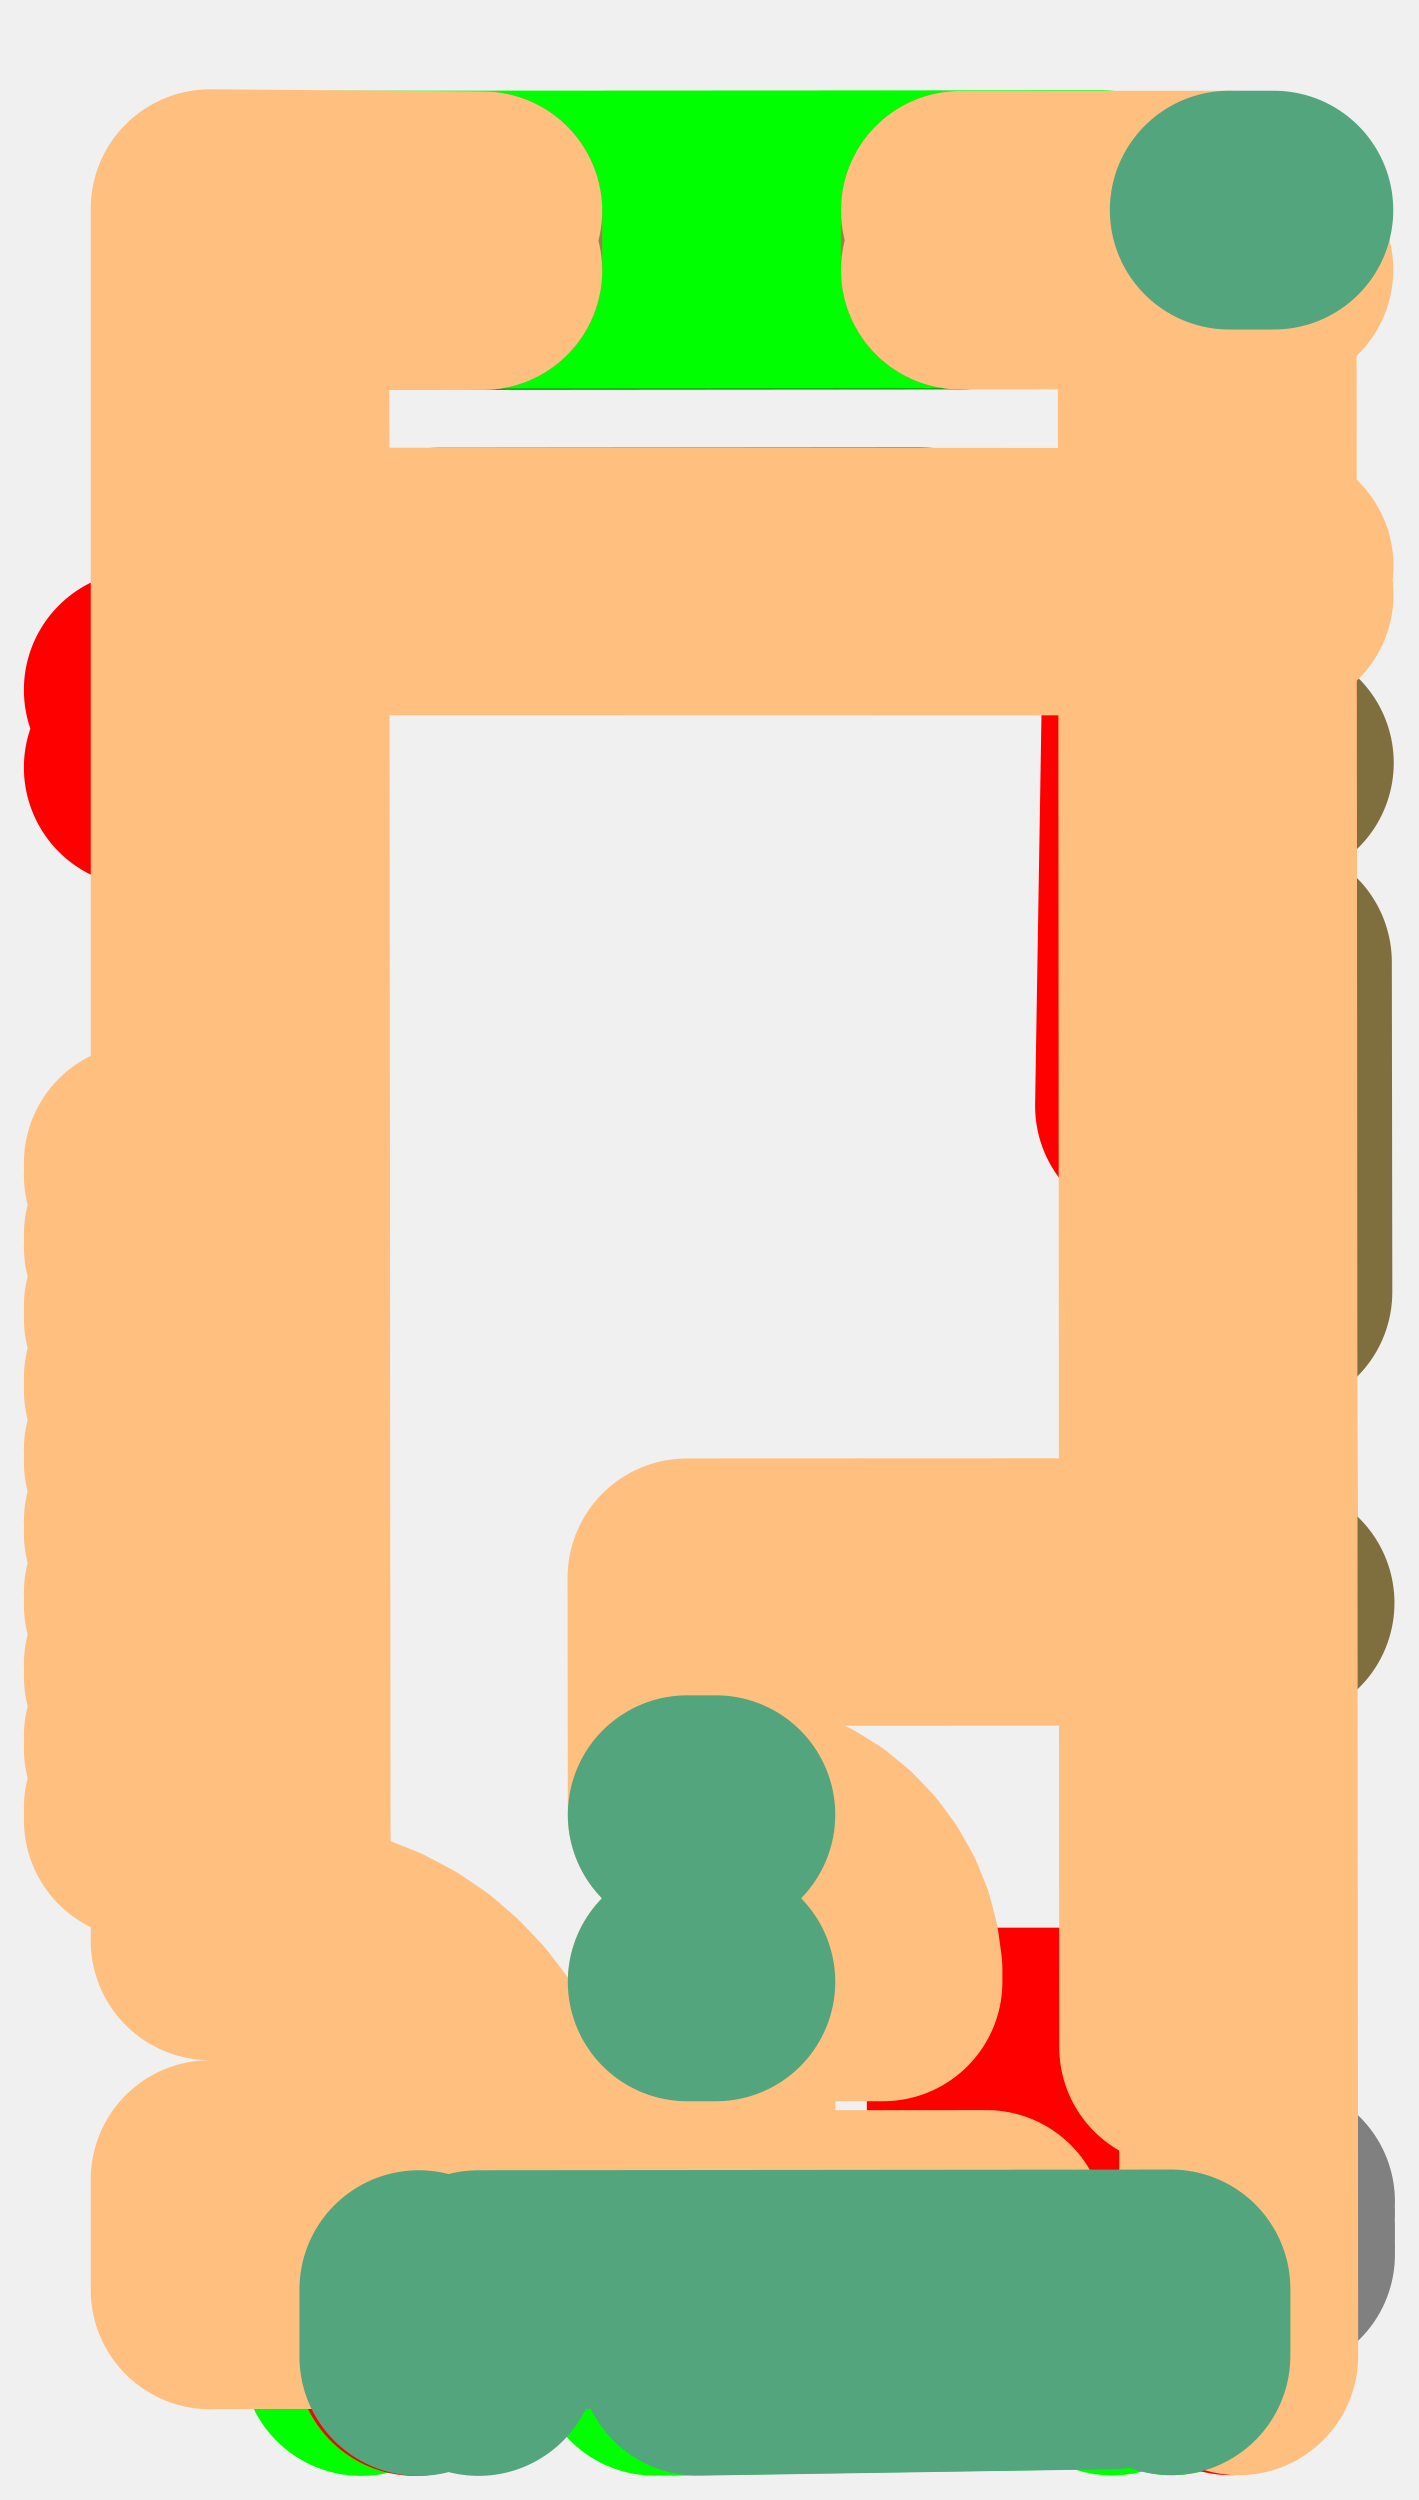
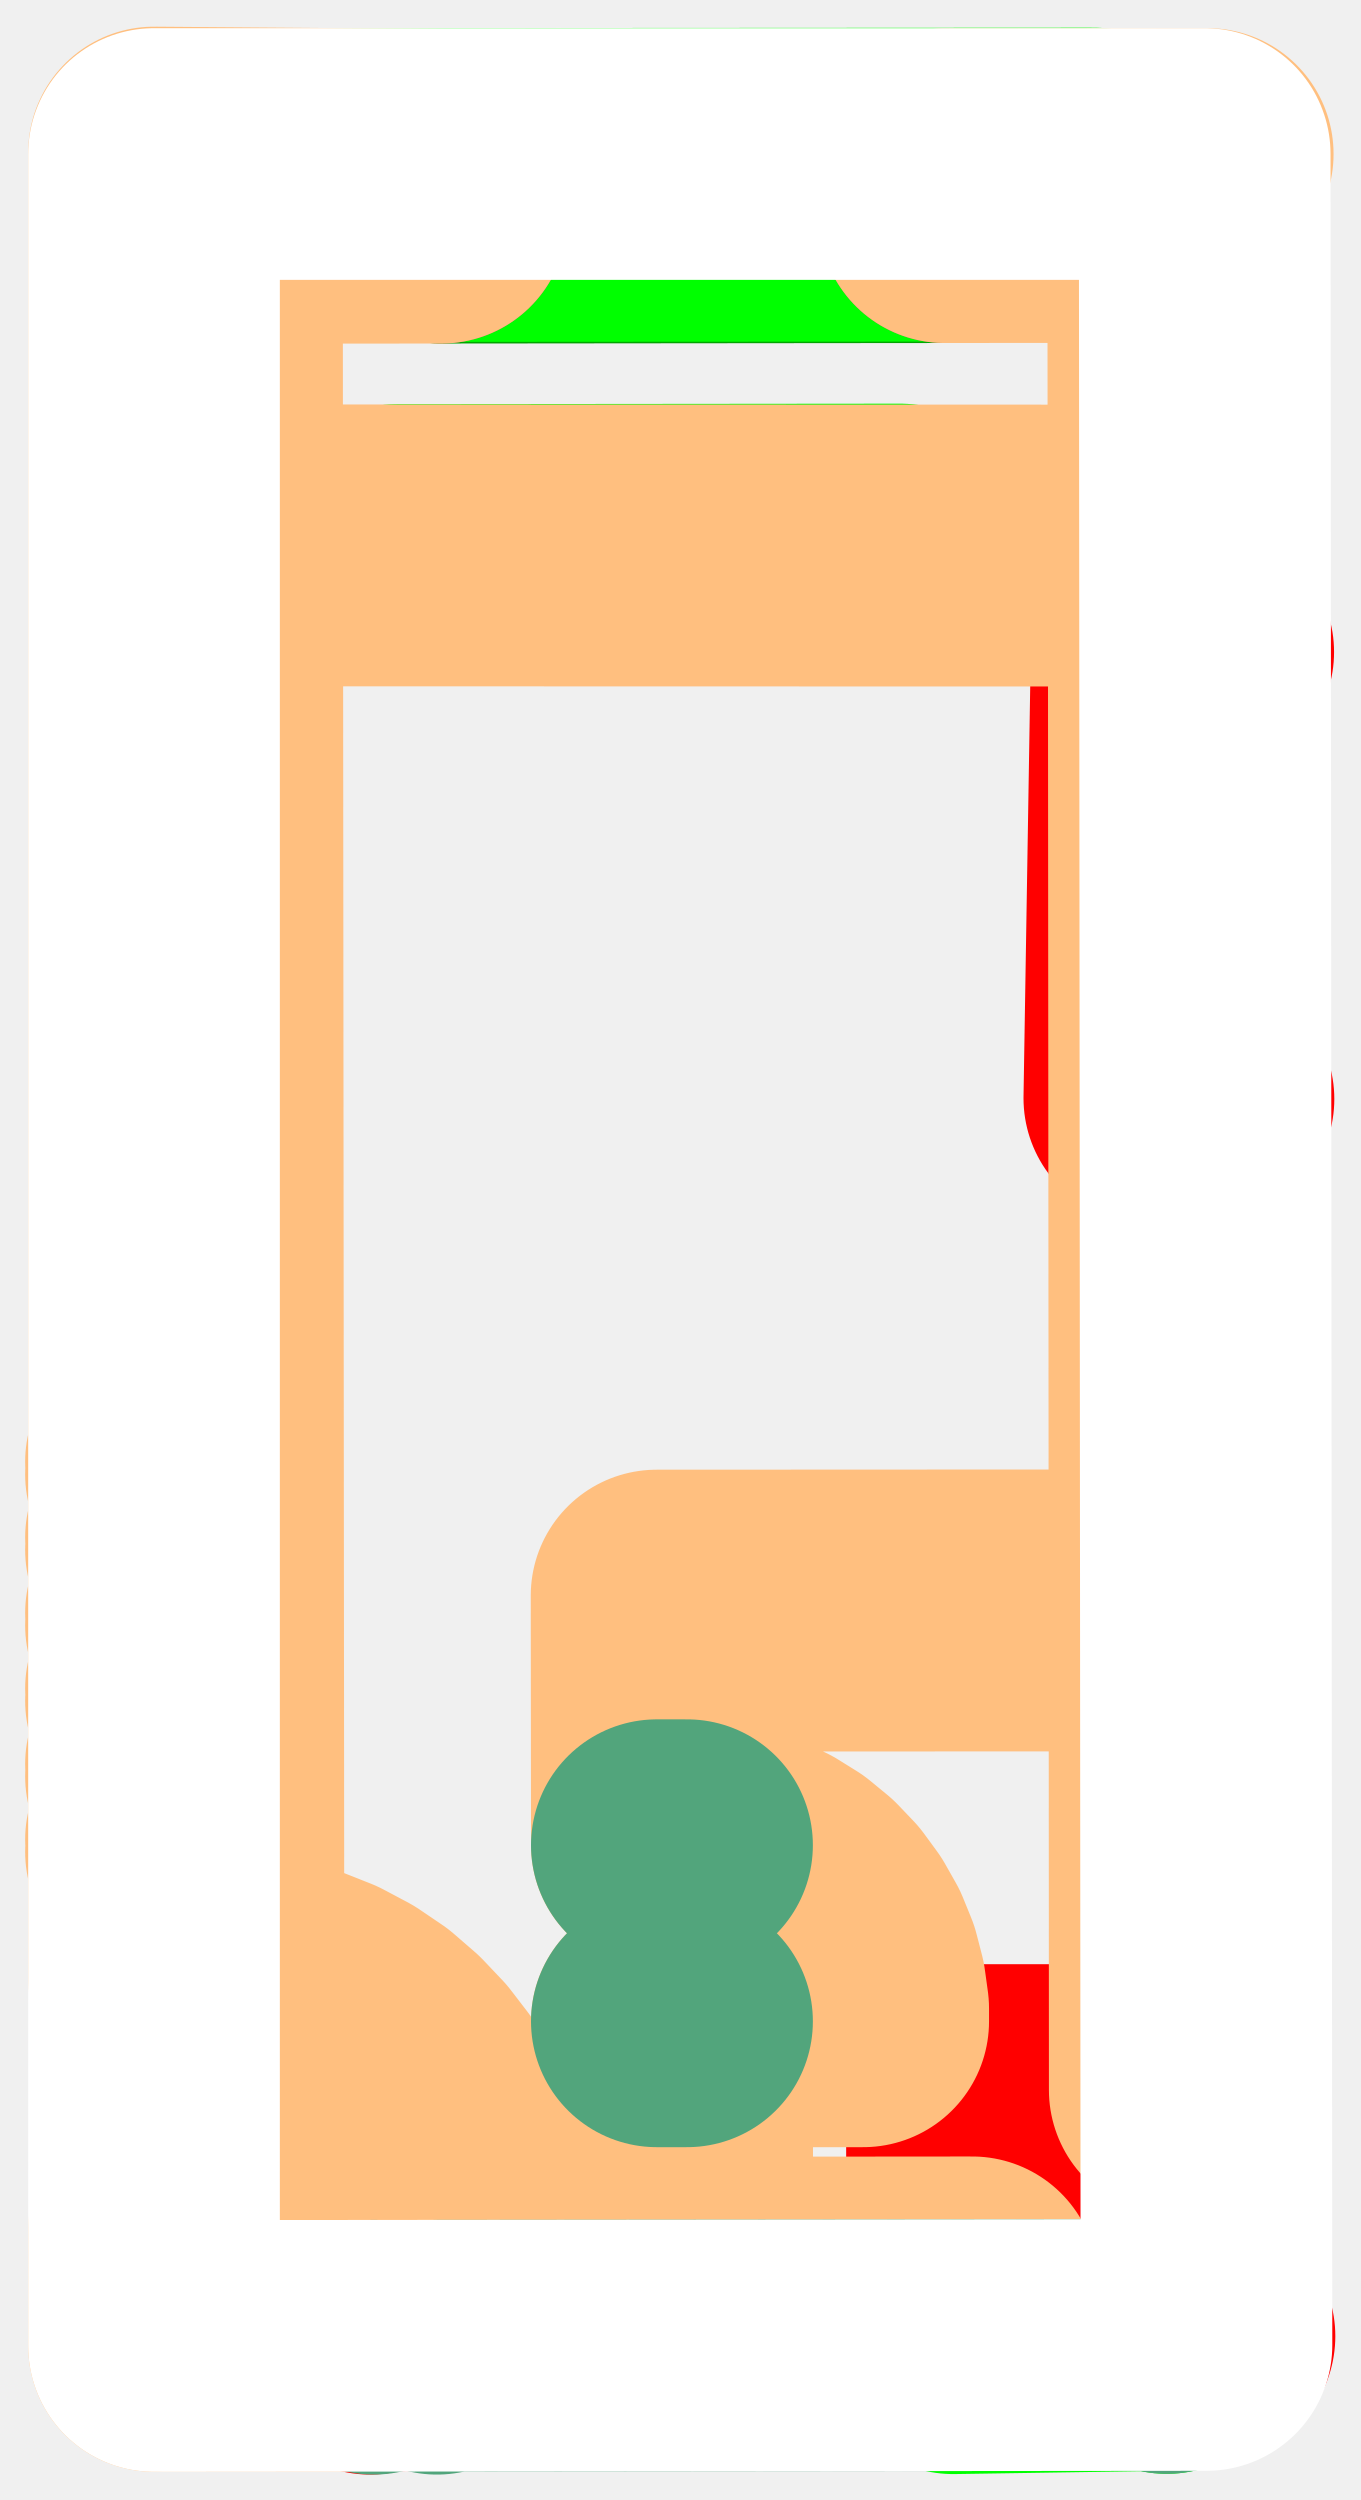
- <svg xmlns="http://www.w3.org/2000/svg" viewBox="0 0 5.942 10.47" class="plan-svg plan-cad" preserveAspectRatio="xMidYMid meet">
+ <svg xmlns="http://www.w3.org/2000/svg" viewBox="0 0 5.406 9.934" class="plan-svg plan-cad" preserveAspectRatio="xMidYMid meet">
  <g fill="none" stroke-linecap="round" stroke-linejoin="round">
-     <path class="cs" fill="#cccccc" d="M4.022 1.131 L3.521 1.131 L2.022 1.133 L2.022 0.883 L4.022 0.881 L4.022 1.131Z" />
-     <path class="ch" stroke="#ffffff" d="M1.608 1.127L2.486 0.879M1.845 2.43L2.043 2.374" />
-     <path class="co" stroke="#00a500" d="M2.022 1.133L4.022 1.131M4.022 0.881L2.022 0.883" />
-     <path class="co" stroke="#00ff00" d="M2.845 2.493L3.845 2.492L3.845 2.372L1.845 2.374L1.845 2.494L2.845 2.493M2.835 1.126L4.613 1.125L4.613 0.878L1.397 0.88L1.397 1.127L2.835 1.126M1.509 9.638L1.512 9.869M4.904 9.586L1.509 9.638M2.742 9.868L2.742 9.852M2.742 9.852L2.742 9.868M2.742 9.868L2.742 9.852M2.798 9.868L2.798 9.851M2.798 9.851L2.798 9.868M2.798 9.868L2.798 9.851M2.854 9.85L2.742 9.852M2.742 9.852L2.854 9.85M2.742 9.852L2.854 9.85M2.855 9.868L2.854 9.85M2.854 9.85L2.855 9.868M2.855 9.868L2.854 9.85M2.812 9.868L4.658 9.84M4.658 9.84L4.658 9.867M4.908 9.866L4.904 9.586" />
-     <path class="co" stroke="#7f6f3f" d="M5.278 4.677L5.251 4.694L5.243 4.726L5.251 4.746L5.278 4.764L5.278 4.677M5.178 3.195L5.337 3.195M5.34 6.713L5.185 6.713L5.178 3.195M5.314 5.411L5.279 5.335L5.276 4.105L5.311 4.03M5.277 4.653L5.237 4.653L5.237 4.79L5.278 4.79M5.331 5.411L5.314 5.411L5.311 4.03L5.329 4.03L5.331 5.411M5.331 5.393L5.329 4.047L5.331 5.393" />
-     <path class="co" stroke="#808080" d="M5.271 9.306L5.255 9.322M5.304 9.371L5.255 9.322M5.271 9.338L5.288 9.322M5.304 9.371L5.271 9.338M5.271 9.306L5.288 9.322M5.289 9.317L5.271 9.306M5.291 9.325L5.288 9.322M5.28 9.282L5.304 9.371M5.28 9.282L5.304 9.371M5.312 9.412L5.312 9.379M5.312 9.412L5.312 9.379M5.312 9.412L5.312 9.379M5.312 9.379L5.304 9.371M5.312 9.379L5.304 9.371M5.312 9.379L5.312 9.363M5.312 9.379L5.312 9.363M5.312 9.379L5.312 9.363M5.32 9.387L5.312 9.379M5.32 9.387L5.312 9.379M5.28 9.282L5.304 9.306M5.304 9.306L5.28 9.282M5.312 9.363L5.312 9.354M5.312 9.363L5.312 9.354M5.312 9.363L5.312 9.354M5.321 9.345L5.291 9.325M5.342 9.41L5.304 9.371M5.327 9.339L5.289 9.317M5.319 9.347L5.312 9.354M5.312 9.354L5.319 9.347M5.319 9.347L5.312 9.354M5.331 9.377L5.32 9.387M5.342 9.41L5.32 9.387M5.32 9.387L5.342 9.41M5.304 9.306L5.342 9.406M5.304 9.306L5.342 9.406M5.327 9.348L5.321 9.345M5.332 9.343L5.327 9.339M5.342 9.359L5.327 9.348M5.28 9.282L5.342 9.22M5.28 9.282L5.342 9.22M5.304 9.306L5.342 9.268M5.342 9.268L5.304 9.306M5.304 9.371L5.342 9.333M5.319 9.347L5.342 9.324M5.342 9.324L5.319 9.347M5.342 9.324L5.319 9.347M5.312 9.412L5.342 9.442M5.255 9.322L5.271 9.338M5.342 9.365L5.331 9.377M5.342 9.349L5.332 9.343M5.342 9.442L5.312 9.412M5.342 9.442L5.312 9.412" />
-     <path class="co" stroke="#a57c52" d="M2.022 0.883L2.022 1.133M4.022 1.131L4.022 0.881" />
-     <path class="co" stroke="#ff0000" d="M0.849 2.889L0.6 2.889M0.865 3.218L0.6 3.214M4.864 2.856L5.182 2.861M4.864 2.856L4.835 4.632M5.182 2.861L5.153 4.637M4.13 8.573L4.131 9.337M1.737 9.589L5.154 9.55M4.937 9.336L4.251 9.337M1.739 9.869L1.737 9.589M4.936 8.573L4.13 8.573M5.154 9.866L5.154 9.55M4.251 9.337L4.25 8.693M4.25 8.693L4.936 8.692M4.937 9.336L4.25 8.693M4.936 8.692L4.251 9.337M4.936 8.692L4.937 9.336M5.153 4.637L4.835 4.632" />
-     <path class="co" stroke="#ffbf7f" d="M2.022 0.883L0.88 0.874M1.13 1.134L2.022 1.133M1.131 2.375L1.13 1.134M4.022 1.131L4.93 1.13M5.147 0.88L4.022 0.881M1.131 2.495L4.932 2.496M4.931 2.376L1.131 2.375M4.93 1.131L4.931 2.376M5.181 1.13L5.335 1.13M0.6 5.471L0.868 5.476M0.6 5.471L0.868 5.476M0.6 5.471L0.868 5.476M0.6 5.221L0.867 5.226M0.6 5.221L0.867 5.226M0.6 5.221L0.867 5.226M0.6 5.171L0.866 5.176M0.6 5.171L0.866 5.176M0.6 5.171L0.866 5.176M0.6 4.921L0.865 4.926M0.6 4.921L0.865 4.926M0.6 4.921L0.865 4.926M0.6 4.871L0.865 4.876M0.6 4.871L0.865 4.876M0.6 4.871L0.865 4.876M0.88 0.874L0.88 8.128M5.182 2.49L5.336 2.49M5.336 2.37L5.182 2.37M0.88 9.128L0.88 9.59M1.137 9.128L0.88 9.128M1.137 9.34L1.137 9.128M2.137 9.076L2.126 8.968L2.103 8.861L2.068 8.758L2.023 8.66L1.967 8.566L1.901 8.48L1.826 8.401L1.744 8.33L1.654 8.269L1.558 8.218L1.457 8.178L1.352 8.149L1.245 8.132L1.136 8.126M0.88 8.128L1.136 8.128M5.188 9.866L5.181 1.13M2.998 8.3L2.998 8.249M2.998 8.3L3.698 8.3M2.998 8.249L3.698 8.249M3.698 8.249L3.686 8.162L3.664 8.077L3.631 7.996L3.588 7.92L3.536 7.849L3.476 7.786L3.408 7.73L3.334 7.684L3.254 7.647L3.171 7.62L3.085 7.604L2.998 7.599M3.698 8.3L3.698 8.249M4.935 6.727L4.936 8.573M1.137 9.128L1.137 9.077M0.88 9.589L1.754 9.589M1.137 9.128L2.137 9.127M1.137 9.077L2.137 9.076M2.879 9.338L1.137 9.34M2.137 9.127L2.137 9.076M2.878 8.3L2.879 9.338M2.999 9.338L2.998 8.3M4.131 9.337L2.999 9.338M0.6 7.271L0.878 7.277M0.6 7.271L0.878 7.277M0.6 7.322L0.878 7.327M0.6 7.322L0.878 7.327M0.6 5.821L0.87 5.827M0.6 5.821L0.87 5.827M0.6 5.821L0.87 5.826M0.6 5.771L0.87 5.776M0.6 5.771L0.87 5.776M0.6 5.771L0.87 5.776M0.6 6.421L0.873 6.427M0.6 6.421L0.873 6.427M0.6 6.421L0.873 6.427M0.6 6.371L0.873 6.377M0.6 6.371L0.873 6.377M0.6 6.371L0.873 6.377M0.6 6.121L0.872 6.127M0.6 6.121L0.872 6.127M0.6 6.121L0.872 6.127M0.6 6.071L0.871 6.077M0.6 6.071L0.871 6.077M0.6 6.071L0.871 6.077M4.932 2.496L4.935 6.607M0.6 5.521L0.868 5.526M0.6 5.521L0.868 5.526M0.6 5.521L0.868 5.526M1.136 8.128L1.131 2.495M0.6 7.021L0.877 7.027M0.6 7.021L0.877 7.027M0.6 7.021L0.877 7.027M0.6 6.971L0.876 6.977M0.6 6.971L0.876 6.977M0.6 6.971L0.876 6.977M0.6 7.271L0.878 7.277M0.6 7.321L0.878 7.327M0.6 6.721L0.875 6.727M0.6 6.721L0.875 6.727M0.6 6.721L0.875 6.727M0.6 6.671L0.875 6.677M0.6 6.671L0.875 6.677M0.6 6.671L0.875 6.677M2.877 6.608L2.878 7.6M2.998 7.6L2.997 6.728M2.997 6.728L4.935 6.727M0.6 7.622L0.88 7.627M0.6 7.622L0.88 7.627M0.6 7.622L0.88 7.627M0.6 7.572L0.88 7.577M0.6 7.572L0.88 7.577M0.6 7.572L0.88 7.577M4.935 6.607L2.877 6.608" />
-     <path class="cw" stroke="#52a57c" d="M5.335 0.88L5.148 0.88M2.004 9.589L4.904 9.586M4.658 9.841L2.923 9.868M4.904 9.586L4.904 9.866M1.754 9.589L1.754 9.869M2.004 9.869L2.004 9.589M2.998 8.3L2.878 8.3M2.878 7.6L2.998 7.6" />
+     <path class="cs" fill="#cccccc" d="M3.754 0.863 L3.253 0.863 L1.754 0.865 L1.754 0.615 L3.754 0.613 L3.754 0.863Z" />
+     <path class="ch" stroke="#ffffff" d="M1.34 0.859L2.218 0.611M1.577 2.162L1.775 2.106" />
+     <path class="co" stroke="#00a500" d="M1.754 0.865L3.754 0.863M3.754 0.613L1.754 0.615" />
+     <path class="co" stroke="#00ff00" d="M2.577 2.225L3.577 2.224L3.577 2.104L1.577 2.106L1.577 2.226L2.577 2.225M2.567 0.858L4.345 0.857L4.345 0.61L1.129 0.612L1.129 0.859L2.567 0.858M4.636 9.318L3.788 9.331M4.636 9.33L4.636 9.318" />
+     <path class="co" stroke="#a57c52" d="M1.754 0.615L1.754 0.865M3.754 0.863L3.754 0.613" />
+     <path class="co" stroke="#ff0000" d="M4.596 2.588L4.801 2.591M4.596 2.588L4.567 4.364M3.862 8.305L3.863 9.069M1.469 9.321L4.806 9.283M4.669 9.068L3.983 9.069M1.47 9.333L1.469 9.321M4.668 8.305L3.862 8.305M3.983 9.069L3.982 8.425M3.982 8.425L4.668 8.424M4.669 9.068L3.982 8.425M4.668 8.424L3.983 9.069M4.668 8.424L4.669 9.068M4.802 4.367L4.567 4.364" />
+     <path class="co" stroke="#ffbf7f" d="M1.754 0.615L0.612 0.606M0.862 0.866L1.754 0.865M0.863 2.107L0.862 0.866M3.754 0.863L4.662 0.862M4.799 0.612L3.754 0.613M0.863 2.227L4.664 2.228M4.663 2.108L0.863 2.107M4.662 0.863L4.663 2.108M0.612 0.606L0.612 7.86M0.612 8.86L0.612 9.322M0.869 8.86L0.612 8.86M0.869 9.072L0.869 8.86M1.869 8.808L1.858 8.7L1.835 8.593L1.8 8.49L1.755 8.392L1.699 8.298L1.633 8.212L1.558 8.133L1.476 8.062L1.386 8.001L1.29 7.95L1.189 7.91L1.084 7.881L0.977 7.864L0.868 7.858M0.612 7.86L0.868 7.86M2.73 8.032L2.73 7.981M2.73 8.032L3.43 8.032M2.73 7.981L3.43 7.981M3.43 7.981L3.418 7.894L3.396 7.809L3.363 7.728L3.32 7.652L3.268 7.581L3.208 7.518L3.14 7.462L3.066 7.416L2.986 7.379L2.903 7.352L2.817 7.336L2.73 7.331M3.43 8.032L3.43 7.981M4.667 6.459L4.668 8.305M0.869 8.86L0.869 8.809M0.612 9.321L1.486 9.321M0.869 8.86L1.869 8.859M0.869 8.809L1.869 8.808M2.611 9.07L0.869 9.072M1.869 8.859L1.869 8.808M2.61 8.032L2.611 9.07M2.731 9.07L2.73 8.032M3.863 9.069L2.731 9.07M0.6 7.009L0.61 7.009M0.6 7.009L0.61 7.009M0.6 7.059L0.61 7.059M0.6 7.059L0.61 7.059M0.6 6.159L0.605 6.159M0.6 6.159L0.605 6.159M0.6 6.159L0.605 6.159M0.6 6.109L0.605 6.109M0.6 6.109L0.605 6.109M0.6 6.109L0.605 6.109M0.6 5.859L0.604 5.859M0.6 5.859L0.604 5.859M0.6 5.858L0.604 5.859M0.6 5.809L0.603 5.809M0.6 5.809L0.603 5.809M0.6 5.808L0.603 5.809M4.664 2.228L4.667 6.339M0.868 7.86L0.863 2.227M0.6 6.759L0.609 6.759M0.6 6.759L0.609 6.759M0.6 6.759L0.609 6.759M0.6 6.709L0.608 6.709M0.6 6.709L0.608 6.709M0.6 6.709L0.608 6.709M0.6 7.009L0.61 7.009M0.6 7.059L0.61 7.059M0.6 6.459L0.607 6.459M0.6 6.459L0.607 6.459M0.6 6.459L0.607 6.459M0.6 6.409L0.607 6.409M0.6 6.409L0.607 6.409M0.6 6.409L0.607 6.409M2.609 6.34L2.61 7.332M2.73 7.332L2.729 6.46M2.729 6.46L4.667 6.459M0.6 7.359L0.612 7.359M0.6 7.359L0.612 7.359M0.6 7.359L0.612 7.359M0.6 7.309L0.612 7.309M0.6 7.309L0.612 7.309M0.6 7.309L0.612 7.309M4.667 6.339L2.609 6.34" />
+     <path class="cw" stroke="#52a57c" d="M1.736 9.321L4.636 9.318M4.636 9.318L4.636 9.33M1.486 9.321L1.486 9.333M1.736 9.333L1.736 9.321M2.73 8.032L2.61 8.032M2.61 7.332L2.73 7.332" />
+     <path class="cw" stroke="#ffffff" d="M0.612 9.322L0.612 0.612L4.787 0.612L4.794 9.318L0.612 9.322" />
  </g>
  <g class="ct" />
</svg>
